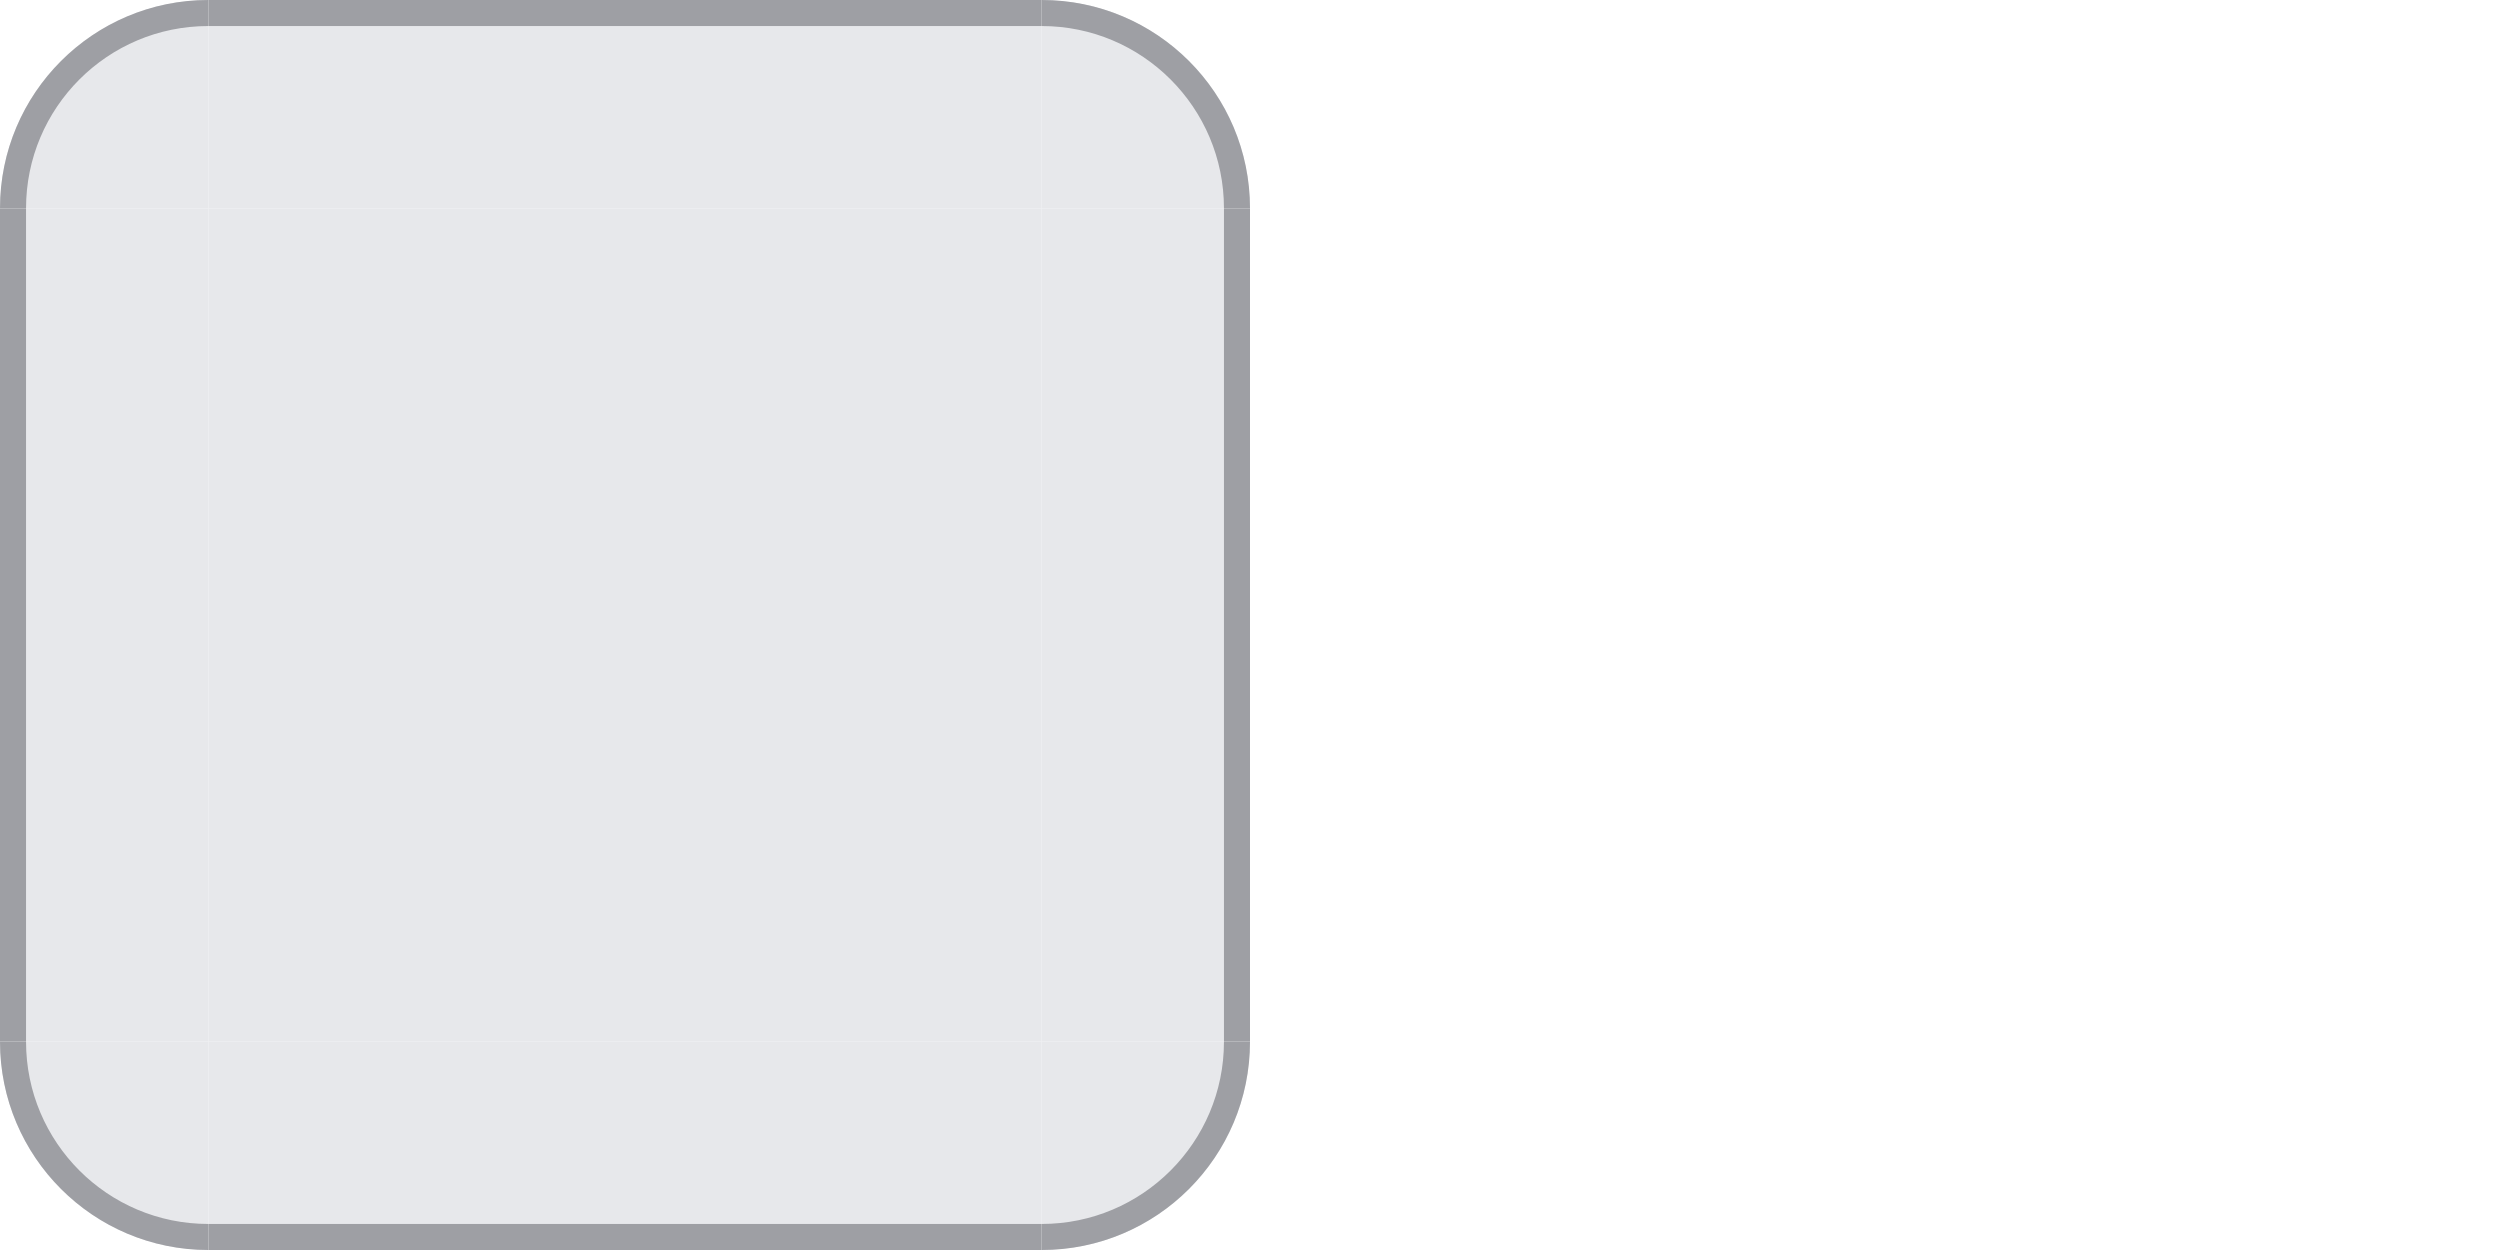
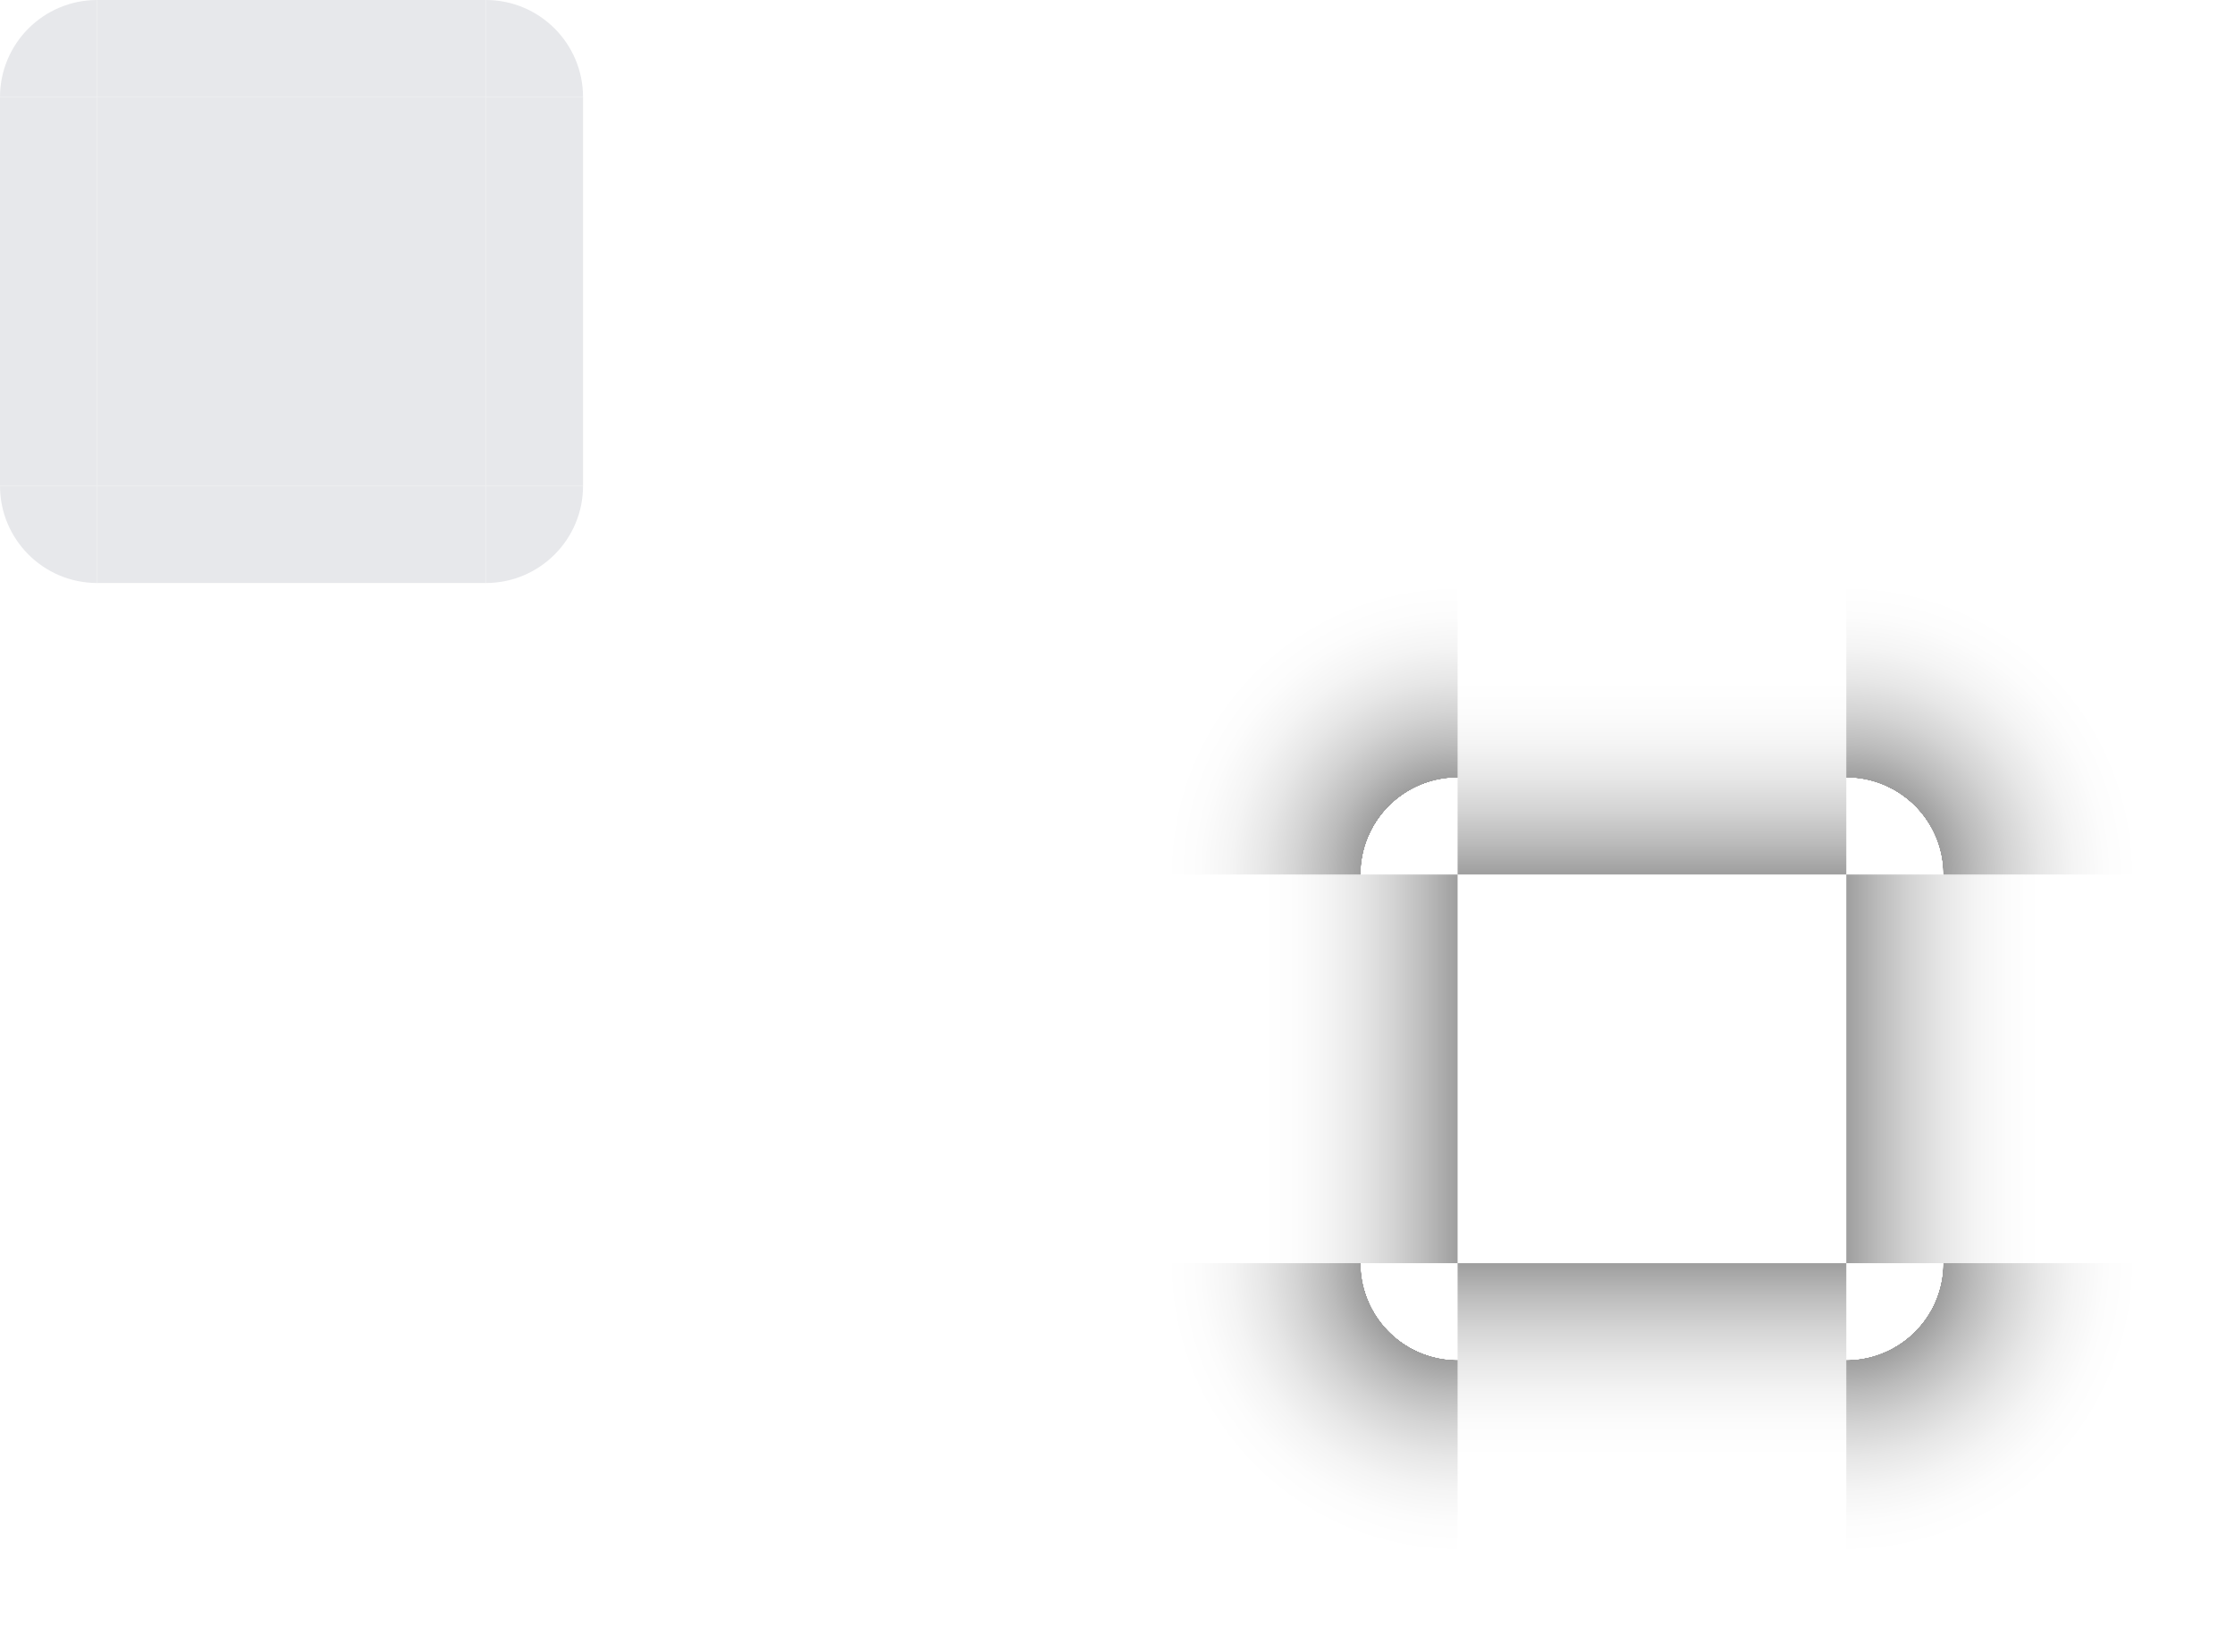
- <svg xmlns="http://www.w3.org/2000/svg" width="96" height="48" viewBox="0 0 96 48">
+ <svg xmlns="http://www.w3.org/2000/svg" width="184" height="136" viewBox="0 0 184 136">
+   <defs>
+     <radialGradient id="ro-shadow-topleft" gradientUnits="userSpaceOnUse" cx="120" cy="72" r="24">
+       <stop offset="0.332" stop-color="#000000" stop-opacity="0" />
+       <stop offset="0.333" stop-color="#000000" stop-opacity="0.38" />
+       <stop offset="0.444" stop-color="#000000" stop-opacity="0.264" />
+       <stop offset="0.556" stop-color="#000000" stop-opacity="0.169" />
+       <stop offset="0.667" stop-color="#000000" stop-opacity="0.095" />
+       <stop offset="0.778" stop-color="#000000" stop-opacity="0.042" />
+       <stop offset="0.889" stop-color="#000000" stop-opacity="0.011" />
+       <stop offset="1" stop-color="#000000" stop-opacity="0" />
+     </radialGradient>
+     <radialGradient id="ro-shadow-topright" gradientUnits="userSpaceOnUse" cx="152" cy="72" r="24">
+       <stop offset="0.332" stop-color="#000000" stop-opacity="0" />
+       <stop offset="0.333" stop-color="#000000" stop-opacity="0.38" />
+       <stop offset="0.444" stop-color="#000000" stop-opacity="0.264" />
+       <stop offset="0.556" stop-color="#000000" stop-opacity="0.169" />
+       <stop offset="0.667" stop-color="#000000" stop-opacity="0.095" />
+       <stop offset="0.778" stop-color="#000000" stop-opacity="0.042" />
+       <stop offset="0.889" stop-color="#000000" stop-opacity="0.011" />
+       <stop offset="1" stop-color="#000000" stop-opacity="0" />
+     </radialGradient>
+     <radialGradient id="ro-shadow-bottomleft" gradientUnits="userSpaceOnUse" cx="120" cy="104" r="24">
+       <stop offset="0.332" stop-color="#000000" stop-opacity="0" />
+       <stop offset="0.333" stop-color="#000000" stop-opacity="0.38" />
+       <stop offset="0.444" stop-color="#000000" stop-opacity="0.264" />
+       <stop offset="0.556" stop-color="#000000" stop-opacity="0.169" />
+       <stop offset="0.667" stop-color="#000000" stop-opacity="0.095" />
+       <stop offset="0.778" stop-color="#000000" stop-opacity="0.042" />
+       <stop offset="0.889" stop-color="#000000" stop-opacity="0.011" />
+       <stop offset="1" stop-color="#000000" stop-opacity="0" />
+     </radialGradient>
+     <radialGradient id="ro-shadow-bottomright" gradientUnits="userSpaceOnUse" cx="152" cy="104" r="24">
+       <stop offset="0.332" stop-color="#000000" stop-opacity="0" />
+       <stop offset="0.333" stop-color="#000000" stop-opacity="0.38" />
+       <stop offset="0.444" stop-color="#000000" stop-opacity="0.264" />
+       <stop offset="0.556" stop-color="#000000" stop-opacity="0.169" />
+       <stop offset="0.667" stop-color="#000000" stop-opacity="0.095" />
+       <stop offset="0.778" stop-color="#000000" stop-opacity="0.042" />
+       <stop offset="0.889" stop-color="#000000" stop-opacity="0.011" />
+       <stop offset="1" stop-color="#000000" stop-opacity="0" />
+     </radialGradient>
+     <linearGradient id="ro-shadow-top" x1="0" y1="1" x2="0" y2="0">
+       <stop offset="0" stop-color="#000000" stop-opacity="0.38" />
+       <stop offset="0.167" stop-color="#000000" stop-opacity="0.264" />
+       <stop offset="0.333" stop-color="#000000" stop-opacity="0.169" />
+       <stop offset="0.5" stop-color="#000000" stop-opacity="0.095" />
+       <stop offset="0.667" stop-color="#000000" stop-opacity="0.042" />
+       <stop offset="0.833" stop-color="#000000" stop-opacity="0.011" />
+       <stop offset="1" stop-color="#000000" stop-opacity="0" />
+     </linearGradient>
+     <linearGradient id="ro-shadow-bottom" x1="0" y1="0" x2="0" y2="1">
+       <stop offset="0" stop-color="#000000" stop-opacity="0.38" />
+       <stop offset="0.167" stop-color="#000000" stop-opacity="0.264" />
+       <stop offset="0.333" stop-color="#000000" stop-opacity="0.169" />
+       <stop offset="0.5" stop-color="#000000" stop-opacity="0.095" />
+       <stop offset="0.667" stop-color="#000000" stop-opacity="0.042" />
+       <stop offset="0.833" stop-color="#000000" stop-opacity="0.011" />
+       <stop offset="1" stop-color="#000000" stop-opacity="0" />
+     </linearGradient>
+     <linearGradient id="ro-shadow-left" x1="1" y1="0" x2="0" y2="0">
+       <stop offset="0" stop-color="#000000" stop-opacity="0.38" />
+       <stop offset="0.167" stop-color="#000000" stop-opacity="0.264" />
+       <stop offset="0.333" stop-color="#000000" stop-opacity="0.169" />
+       <stop offset="0.5" stop-color="#000000" stop-opacity="0.095" />
+       <stop offset="0.667" stop-color="#000000" stop-opacity="0.042" />
+       <stop offset="0.833" stop-color="#000000" stop-opacity="0.011" />
+       <stop offset="1" stop-color="#000000" stop-opacity="0" />
+     </linearGradient>
+     <linearGradient id="ro-shadow-right" x1="0" y1="0" x2="1" y2="0">
+       <stop offset="0" stop-color="#000000" stop-opacity="0.38" />
+       <stop offset="0.167" stop-color="#000000" stop-opacity="0.264" />
+       <stop offset="0.333" stop-color="#000000" stop-opacity="0.169" />
+       <stop offset="0.5" stop-color="#000000" stop-opacity="0.095" />
+       <stop offset="0.667" stop-color="#000000" stop-opacity="0.042" />
+       <stop offset="0.833" stop-color="#000000" stop-opacity="0.011" />
+       <stop offset="1" stop-color="#000000" stop-opacity="0" />
+     </linearGradient>
+   </defs>
  <g id="topleft">
    <path d="M 8,8 L 0,8 A 8,8 0 0 1 8,0 Z" fill="#E7E8EB" fill-opacity="1.0" />
-     <path d="M 0,8 A 8,8 0 0 1 8,0 L 8,1 A 7,7 0 0 0 1,8 Z" fill="#9E9FA4" fill-opacity="1.0" />
  </g>
  <g id="topright">
    <path d="M 40,8 L 48,8 A 8,8 0 0 0 40,0 Z" fill="#E7E8EB" fill-opacity="1.0" />
-     <path d="M 48,8 A 8,8 0 0 0 40,0 L 40,1 A 7,7 0 0 1 47,8 Z" fill="#9E9FA4" fill-opacity="1.0" />
  </g>
  <g id="bottomleft">
    <path d="M 8,40 L 0,40 A 8,8 0 0 0 8,48 Z" fill="#E7E8EB" fill-opacity="1.0" />
-     <path d="M 0,40 A 8,8 0 0 0 8,48 L 8,47 A 7,7 0 0 1 1,40 Z" fill="#9E9FA4" fill-opacity="1.0" />
  </g>
  <g id="bottomright">
    <path d="M 40,40 L 48,40 A 8,8 0 0 1 40,48 Z" fill="#E7E8EB" fill-opacity="1.0" />
-     <path d="M 48,40 A 8,8 0 0 1 40,48 L 40,47 A 7,7 0 0 0 47,40 Z" fill="#9E9FA4" fill-opacity="1.0" />
  </g>
  <g id="top">
    <rect x="8" y="0" width="32" height="8" fill="#E7E8EB" fill-opacity="1.0" />
-     <rect x="8" y="0" width="32" height="1" fill="#9E9FA4" fill-opacity="1.0" />
  </g>
  <g id="bottom">
    <rect x="8" y="40" width="32" height="8" fill="#E7E8EB" fill-opacity="1.0" />
-     <rect x="8" y="47" width="32" height="1" fill="#9E9FA4" fill-opacity="1.0" />
  </g>
  <g id="left">
    <rect x="0" y="8" width="8" height="32" fill="#E7E8EB" fill-opacity="1.0" />
-     <rect x="0" y="8" width="1" height="32" fill="#9E9FA4" fill-opacity="1.0" />
  </g>
  <g id="right">
    <rect x="40" y="8" width="8" height="32" fill="#E7E8EB" fill-opacity="1.0" />
-     <rect x="47" y="8" width="1" height="32" fill="#9E9FA4" fill-opacity="1.0" />
  </g>
  <g id="center">
    <rect x="8" y="8" width="32" height="32" fill="#E7E8EB" fill-opacity="1.0" />
  </g>
  <rect id="hint-top-margin" x="56" y="0" width="1" height="8" fill-opacity="0" />
  <rect id="hint-bottom-margin" x="60" y="0" width="1" height="8" fill-opacity="0" />
  <rect id="hint-left-margin" x="64" y="0" width="8" height="1" fill-opacity="0" />
  <rect id="hint-right-margin" x="64" y="4" width="8" height="1" fill-opacity="0" />
  <rect id="hint-stretch-borders" x="56" y="16" width="1" height="1" fill-opacity="0" />
+   <rect id="shadow-topleft" x="96" y="48" width="24" height="24" fill="url(#ro-shadow-topleft)" />
+   <rect id="shadow-topright" x="152" y="48" width="24" height="24" fill="url(#ro-shadow-topright)" />
+   <rect id="shadow-bottomleft" x="96" y="104" width="24" height="24" fill="url(#ro-shadow-bottomleft)" />
+   <rect id="shadow-bottomright" x="152" y="104" width="24" height="24" fill="url(#ro-shadow-bottomright)" />
+   <rect id="shadow-top" x="120" y="56" width="32" height="16" fill="url(#ro-shadow-top)" />
+   <rect id="shadow-bottom" x="120" y="104" width="32" height="16" fill="url(#ro-shadow-bottom)" />
+   <rect id="shadow-left" x="104" y="72" width="16" height="32" fill="url(#ro-shadow-left)" />
+   <rect id="shadow-right" x="152" y="72" width="16" height="32" fill="url(#ro-shadow-right)" />
+   <rect id="shadow-hint-top-margin" x="96" y="8" width="1" height="16" fill-opacity="0" />
+   <rect id="shadow-hint-bottom-margin" x="100" y="8" width="1" height="16" fill-opacity="0" />
+   <rect id="shadow-hint-left-margin" x="104" y="8" width="16" height="1" fill-opacity="0" />
+   <rect id="shadow-hint-right-margin" x="104" y="12" width="16" height="1" fill-opacity="0" />
</svg>
